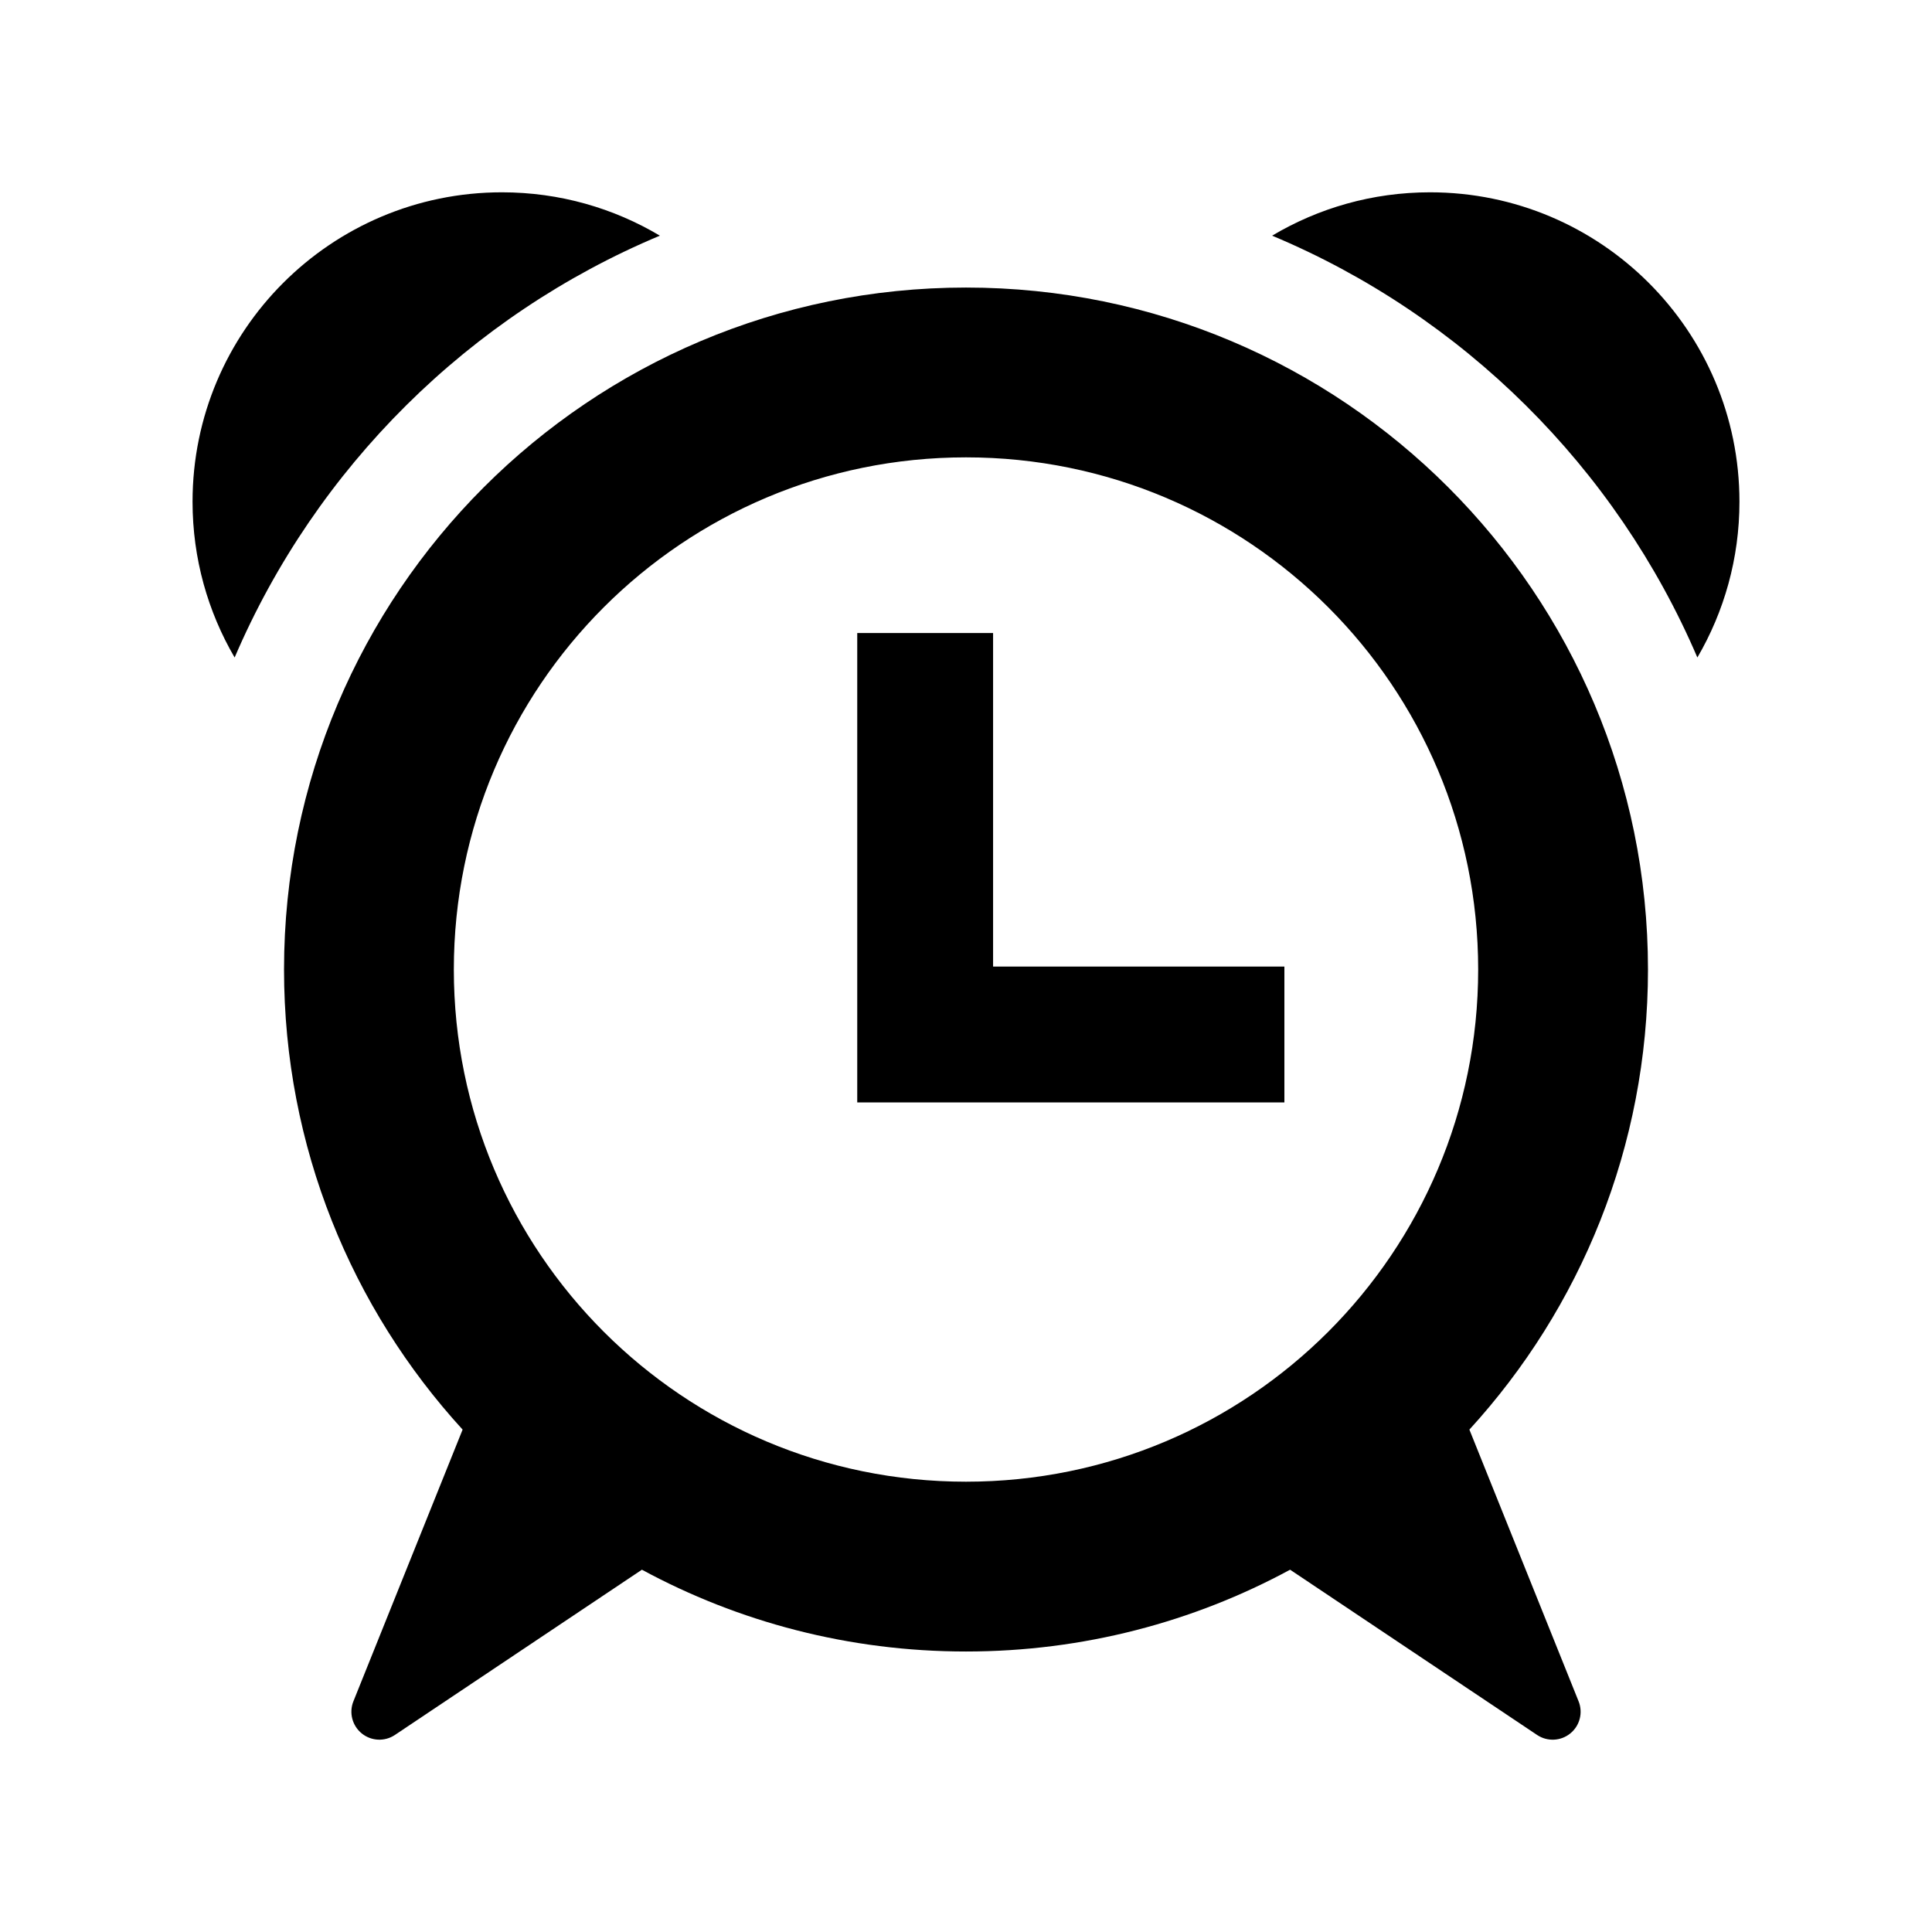
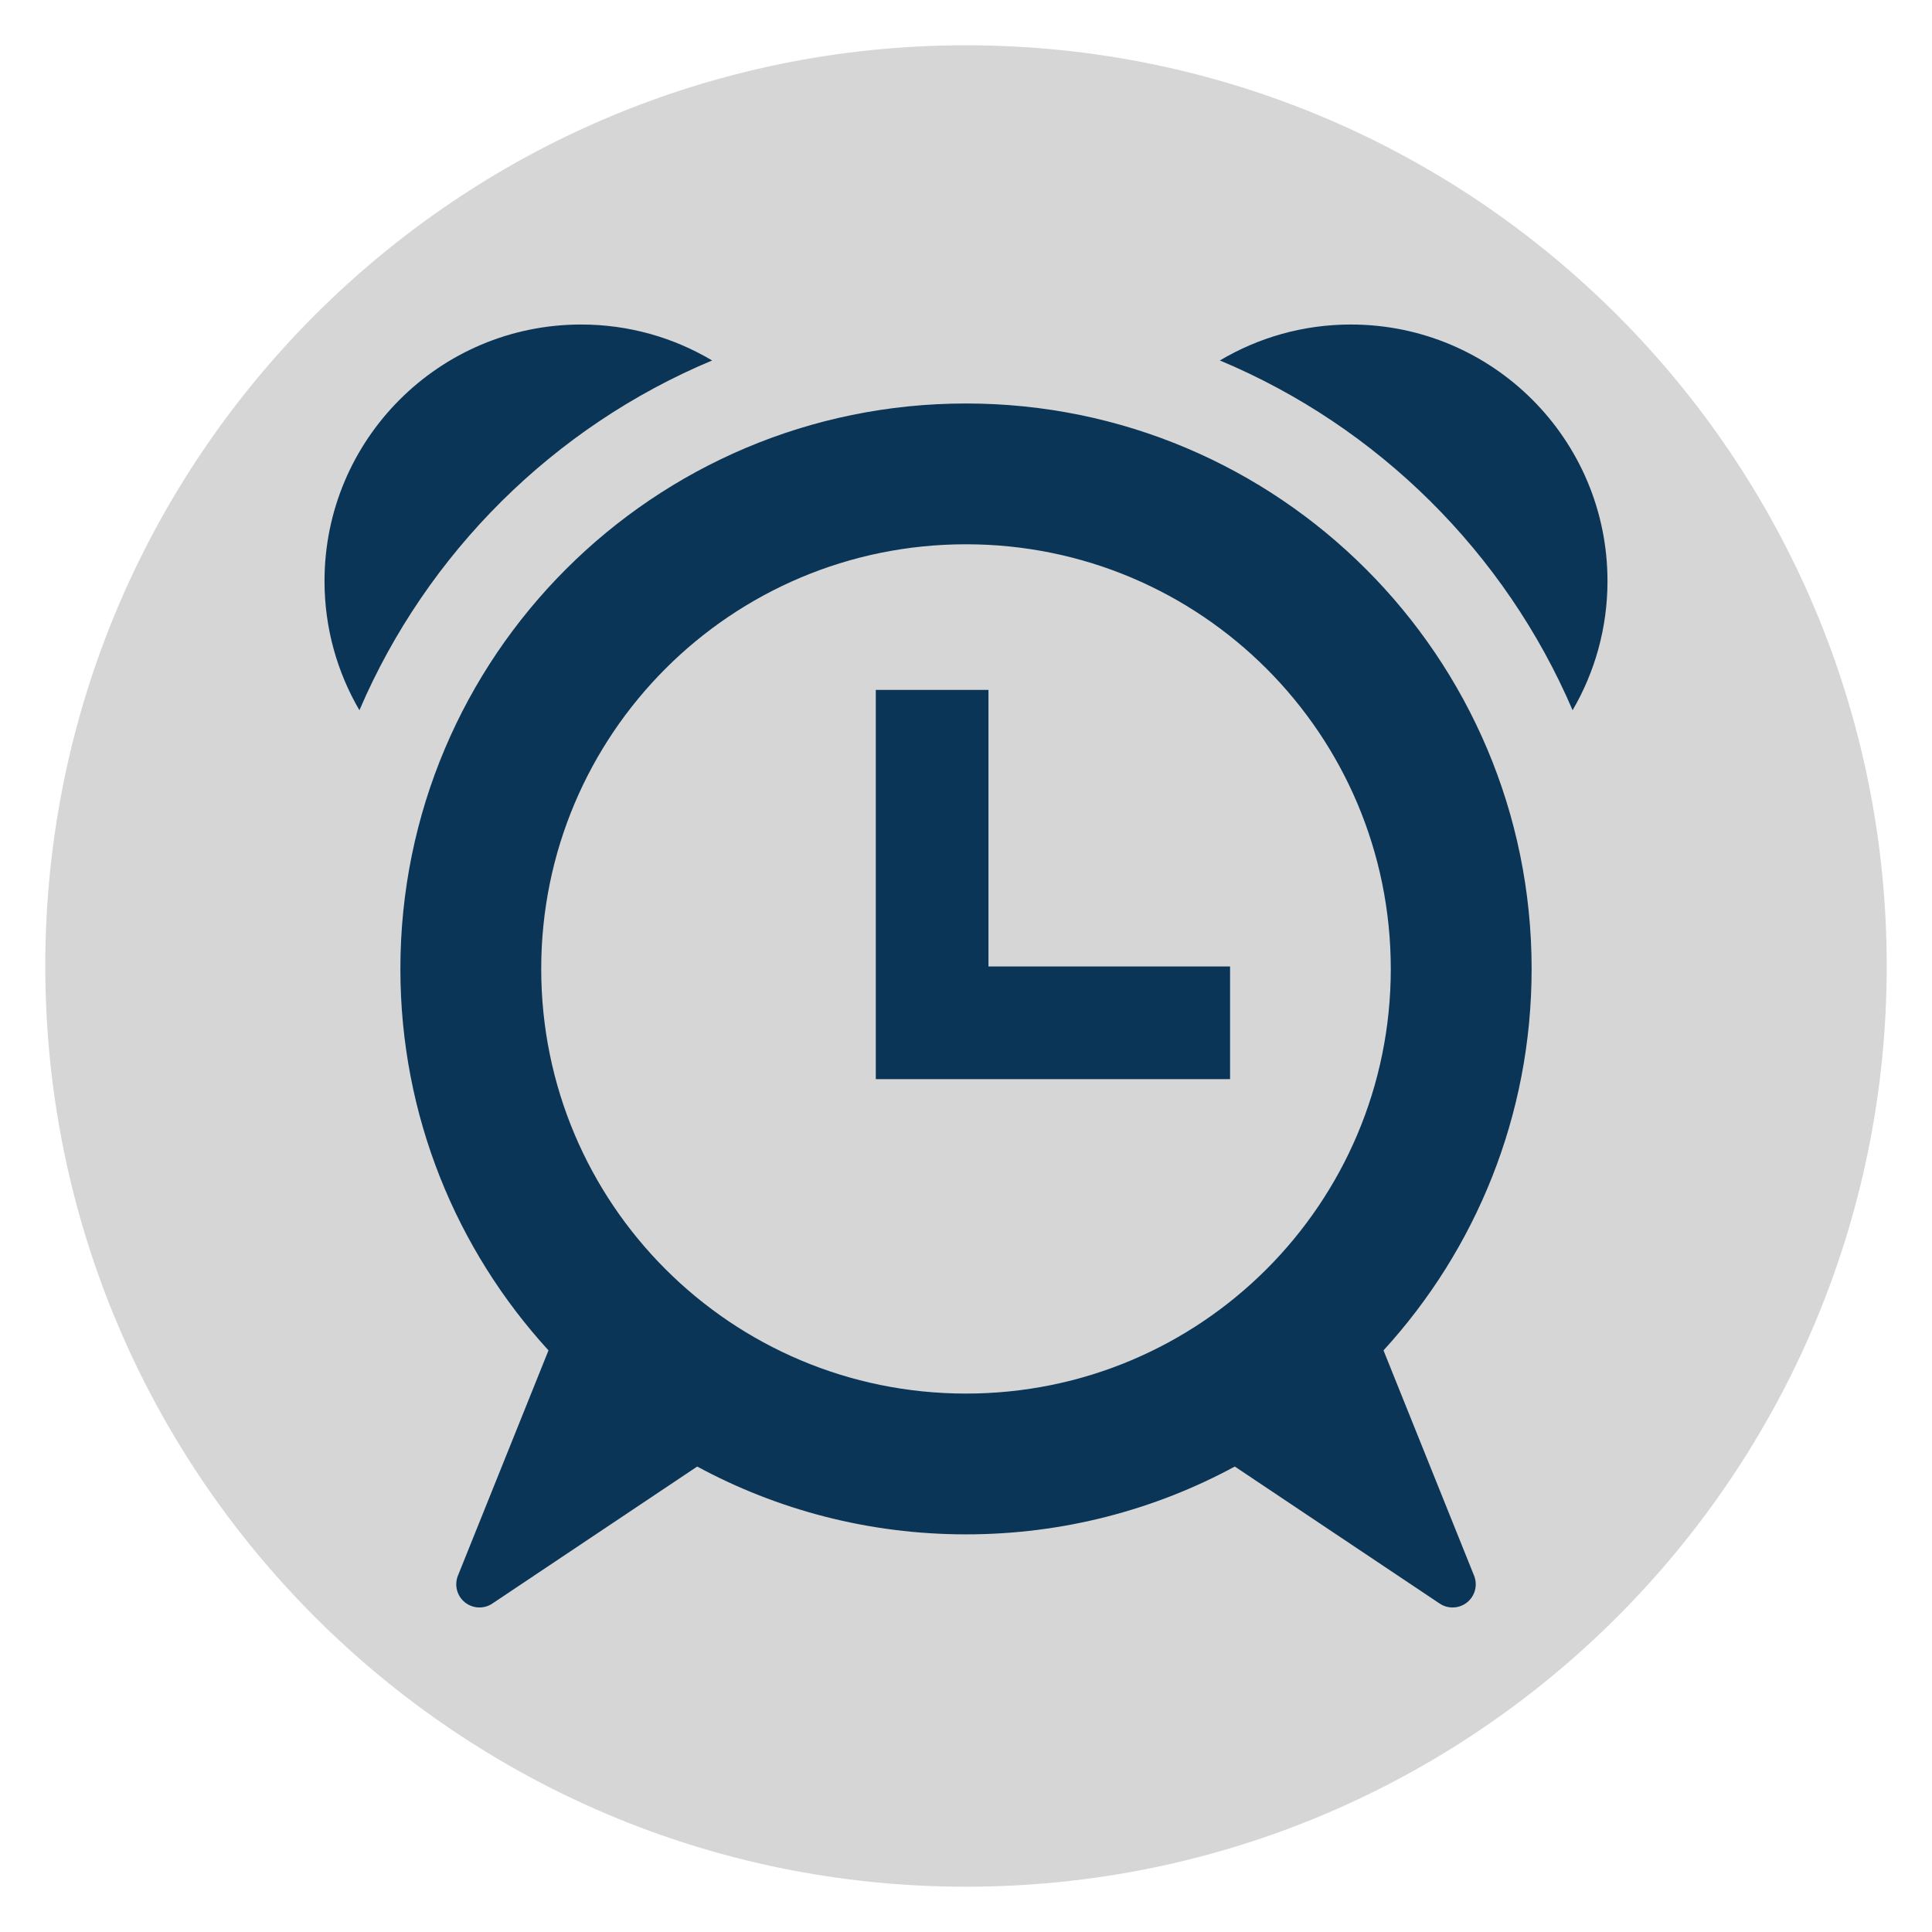
- <svg xmlns="http://www.w3.org/2000/svg" version="1.1" x="0px" y="0px" width="512px" height="512px" viewBox="0 0 512 512" enable-background="new 0 0 512 512" xml:space="preserve">
-   <path id="time-8-icon" d="M340.377,292.154H227.178v-124.4h36v88.4h77.199V292.154z M389.404,378.858  c29.393-32.142,47.327-74.937,47.327-121.924c0-99.814-80.915-180.73-180.731-180.73c-99.815,0-180.73,80.916-180.73,180.73  c0,46.986,17.935,89.781,47.326,121.924c-9.047,22.51-20.913,52.037-28.938,72.002c-1.211,3.014-0.317,6.465,2.204,8.513  s6.086,2.219,8.786,0.413c18.391-12.305,45.747-30.606,65.463-43.797c25.548,13.824,54.801,21.677,85.889,21.677  s60.342-7.853,85.89-21.677l65.463,43.797c2.701,1.807,6.264,1.643,8.786-0.404c2.523-2.047,3.418-5.499,2.206-8.515  L389.404,378.858z M256,392.666c-75.013,0-135.73-60.707-135.73-135.731c0-75.013,60.706-135.73,135.73-135.73  c75.013,0,135.731,60.704,135.731,135.73C391.731,331.945,331.026,392.666,256,392.666z M174.875,62.454  c-12.251-7.292-26.556-11.491-41.848-11.491c-45.287,0-82,36.713-82,82c0,15.057,4.068,29.158,11.153,41.284  C83.734,123.916,124.338,83.614,174.875,62.454z M449.82,174.246c7.085-12.126,11.152-26.227,11.152-41.283  c0-45.287-36.713-82-82-82c-15.292,0-29.597,4.199-41.847,11.491C387.662,83.613,428.266,123.916,449.82,174.246z" />
+ <svg xmlns="http://www.w3.org/2000/svg" version="1.1" x="0px" y="0px" width="512px" height="512px" viewBox="0 0 512 512" enable-background="new 0 0 512 512" xml:space="preserve" id="svg2">
+   <defs id="defs7" />
+   <path style="fill:#d6d6d6;fill-opacity:1" id="path3754" d="m 526.435,399.071 a 136.703,136.703 0 1 1 -273.406,0 136.703,136.703 0 1 1 273.406,0 z" transform="matrix(1.784889,0,0,1.784889,-439.6273,-456.2981)" />
+   <path id="time-8-icon" d="M 325.981,285.976 H 232.096 V 182.834 h 29.858 v 73.294 h 64.027 v 29.848 z m 40.662,71.888 c 24.378,-26.65 39.252,-62.132 39.252,-101.089 0,-82.758 -67.109,-149.847 -149.895,-149.847 -82.785,0 -149.894,67.089 -149.894,149.847 0,38.957 14.875,74.439 39.251,101.089 -7.503,18.663 -17.345,43.145 -24.001,59.698 -1.004,2.499 -0.263,5.36 1.828,7.058 2.091,1.698 5.048,1.84 7.287,0.342 15.253,-10.202 37.942,-25.376 54.294,-36.313 21.189,11.462 45.451,17.973 71.235,17.973 25.784,0 50.046,-6.511 71.235,-17.973 l 54.294,36.313 c 2.24,1.498 5.195,1.362 7.287,-0.335 2.093,-1.697 2.835,-4.559 1.83,-7.06 l -24.003,-59.704 z m -110.643,11.448 c -62.214,0 -112.572,-50.333 -112.572,-112.537 0,-62.195 50.348,-112.536 112.572,-112.536 62.214,0 112.573,50.331 112.573,112.536 0,62.192 -50.347,112.537 -112.573,112.537 z M 188.717,95.527 c -10.161,-6.046 -22.025,-9.527 -34.708,-9.527 -37.56,0 -68.009,30.439 -68.009,67.988 0,12.484 3.374,24.175 9.25,34.229 17.876,-41.73 51.553,-75.145 93.467,-92.69 z m 228.034,92.689 C 422.627,178.162 426,166.471 426,153.988 c 0,-37.548 -30.449,-67.988 -68.009,-67.988 -12.683,0 -24.547,3.481 -34.707,9.527 41.914,17.543 75.59,50.959 93.467,92.689 z" style="fill:#0a3557;fill-opacity:1" />
</svg>
